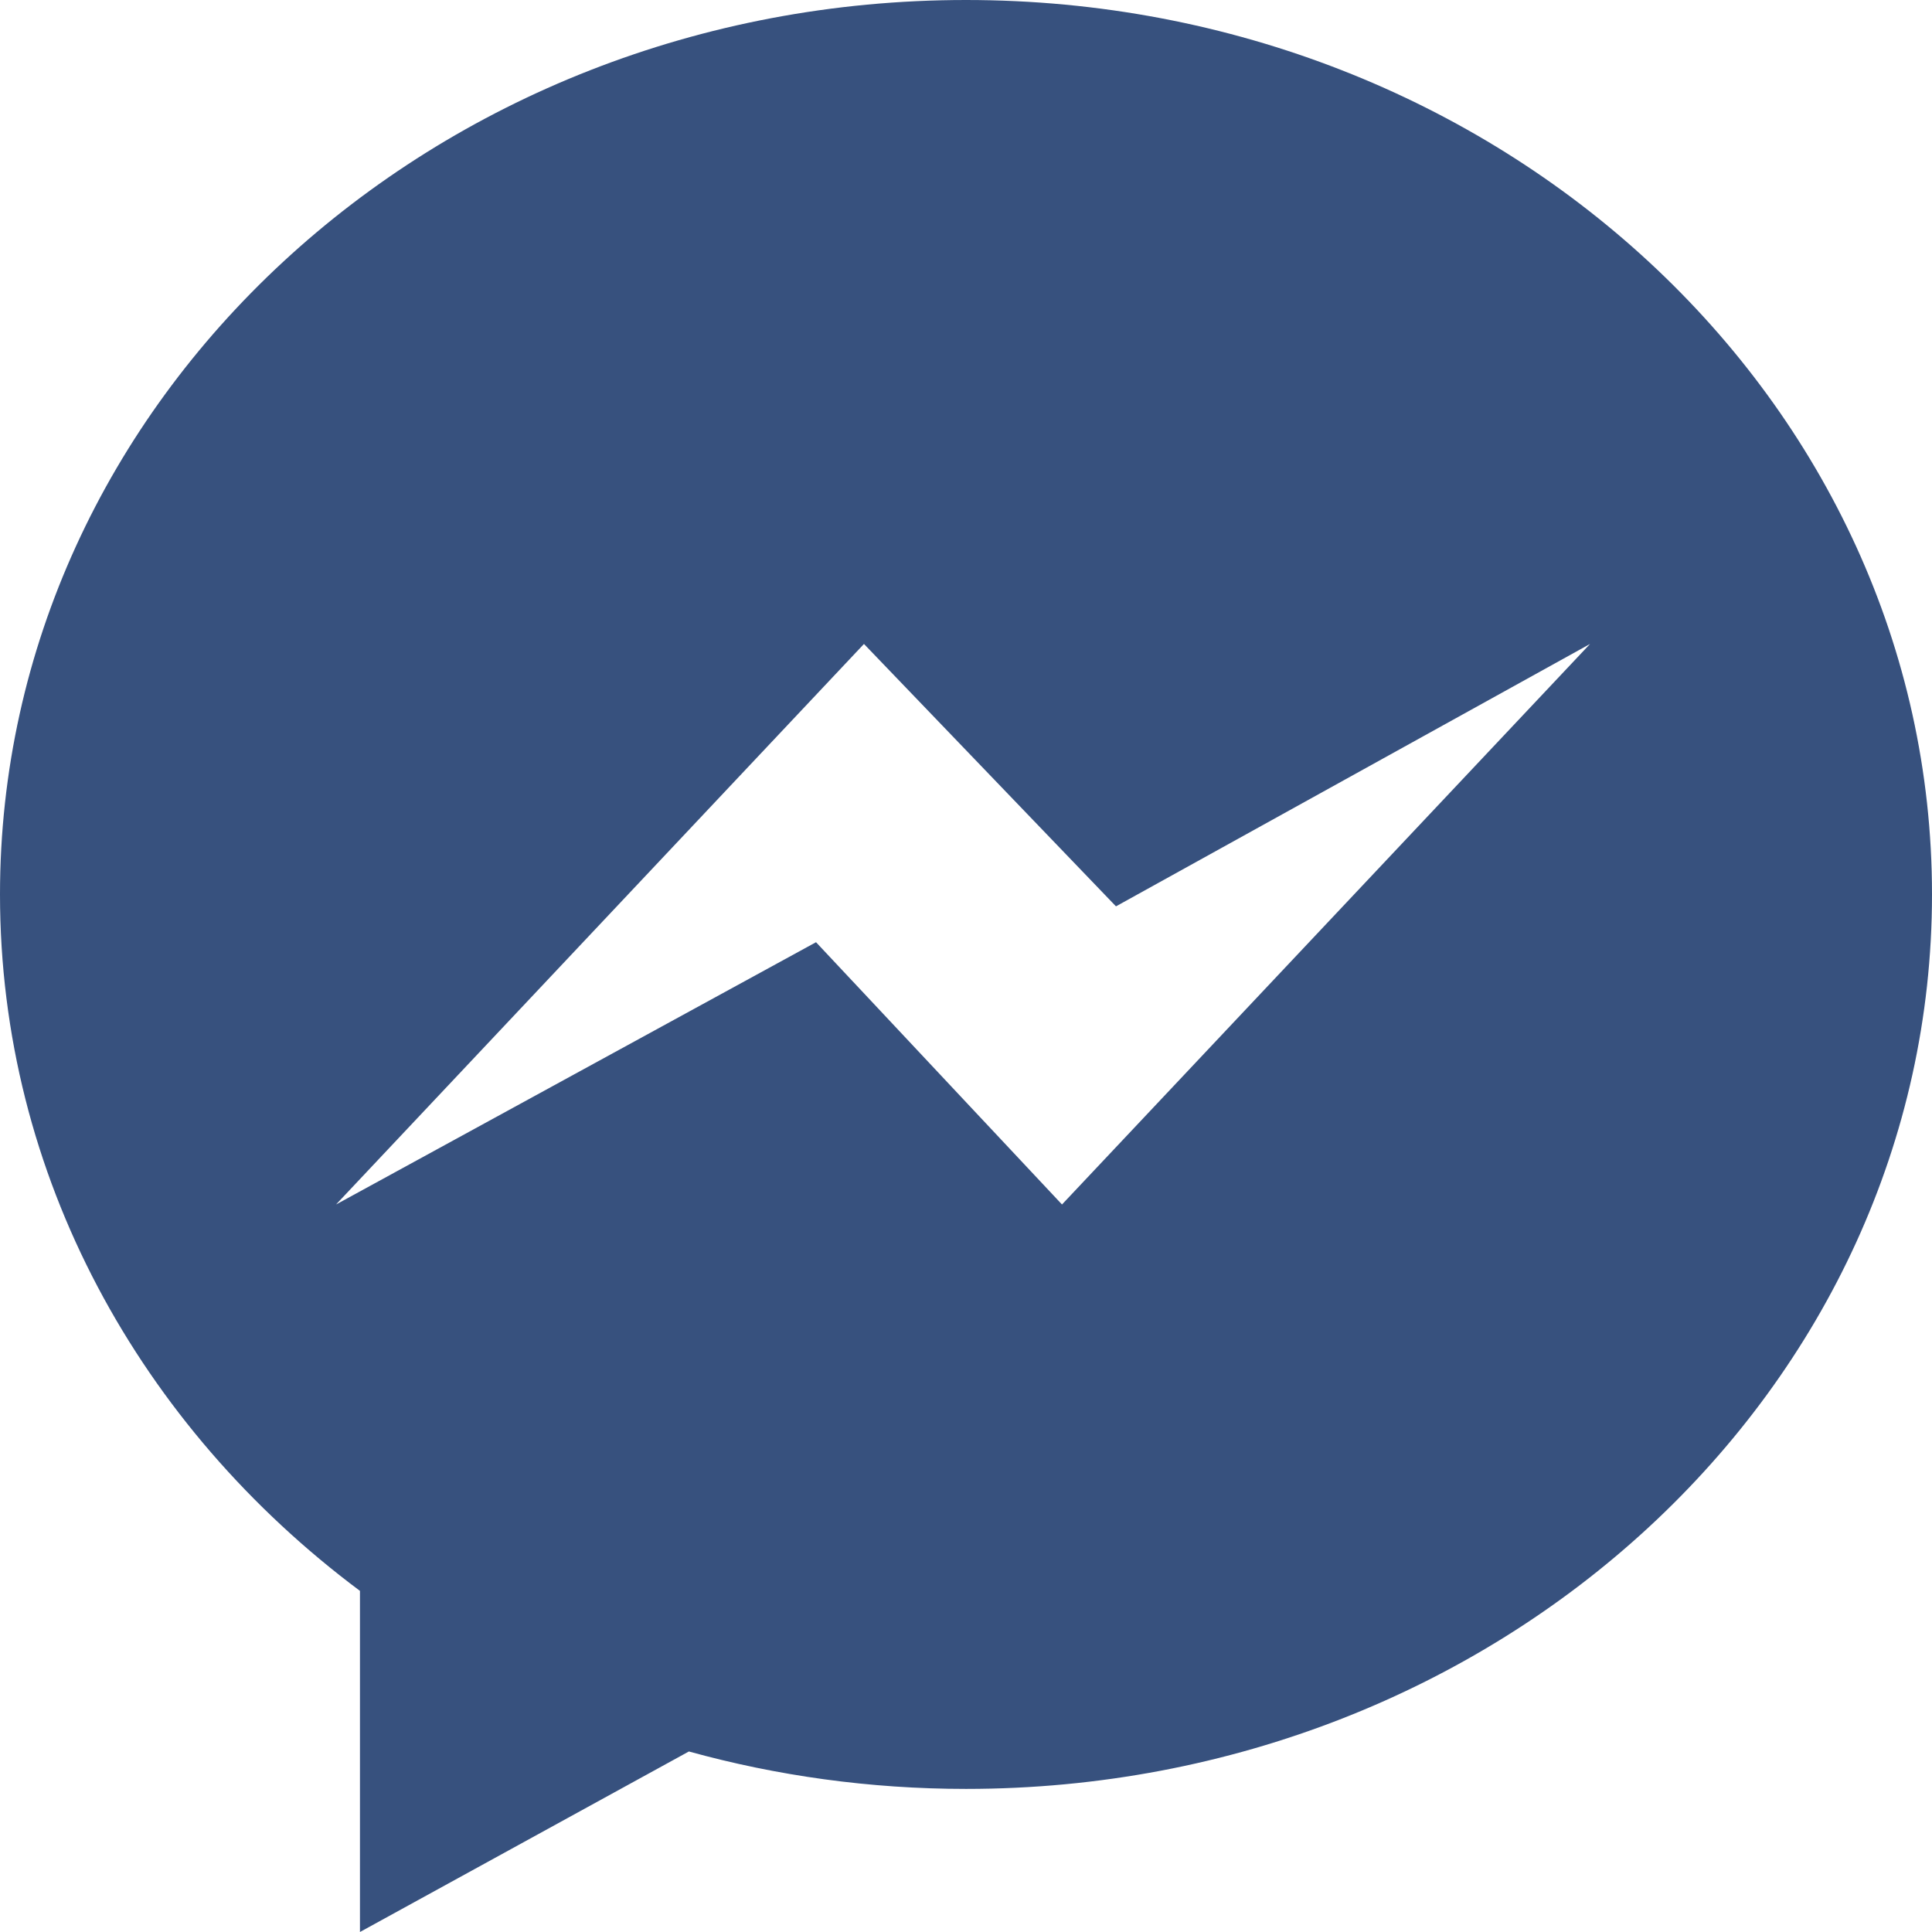
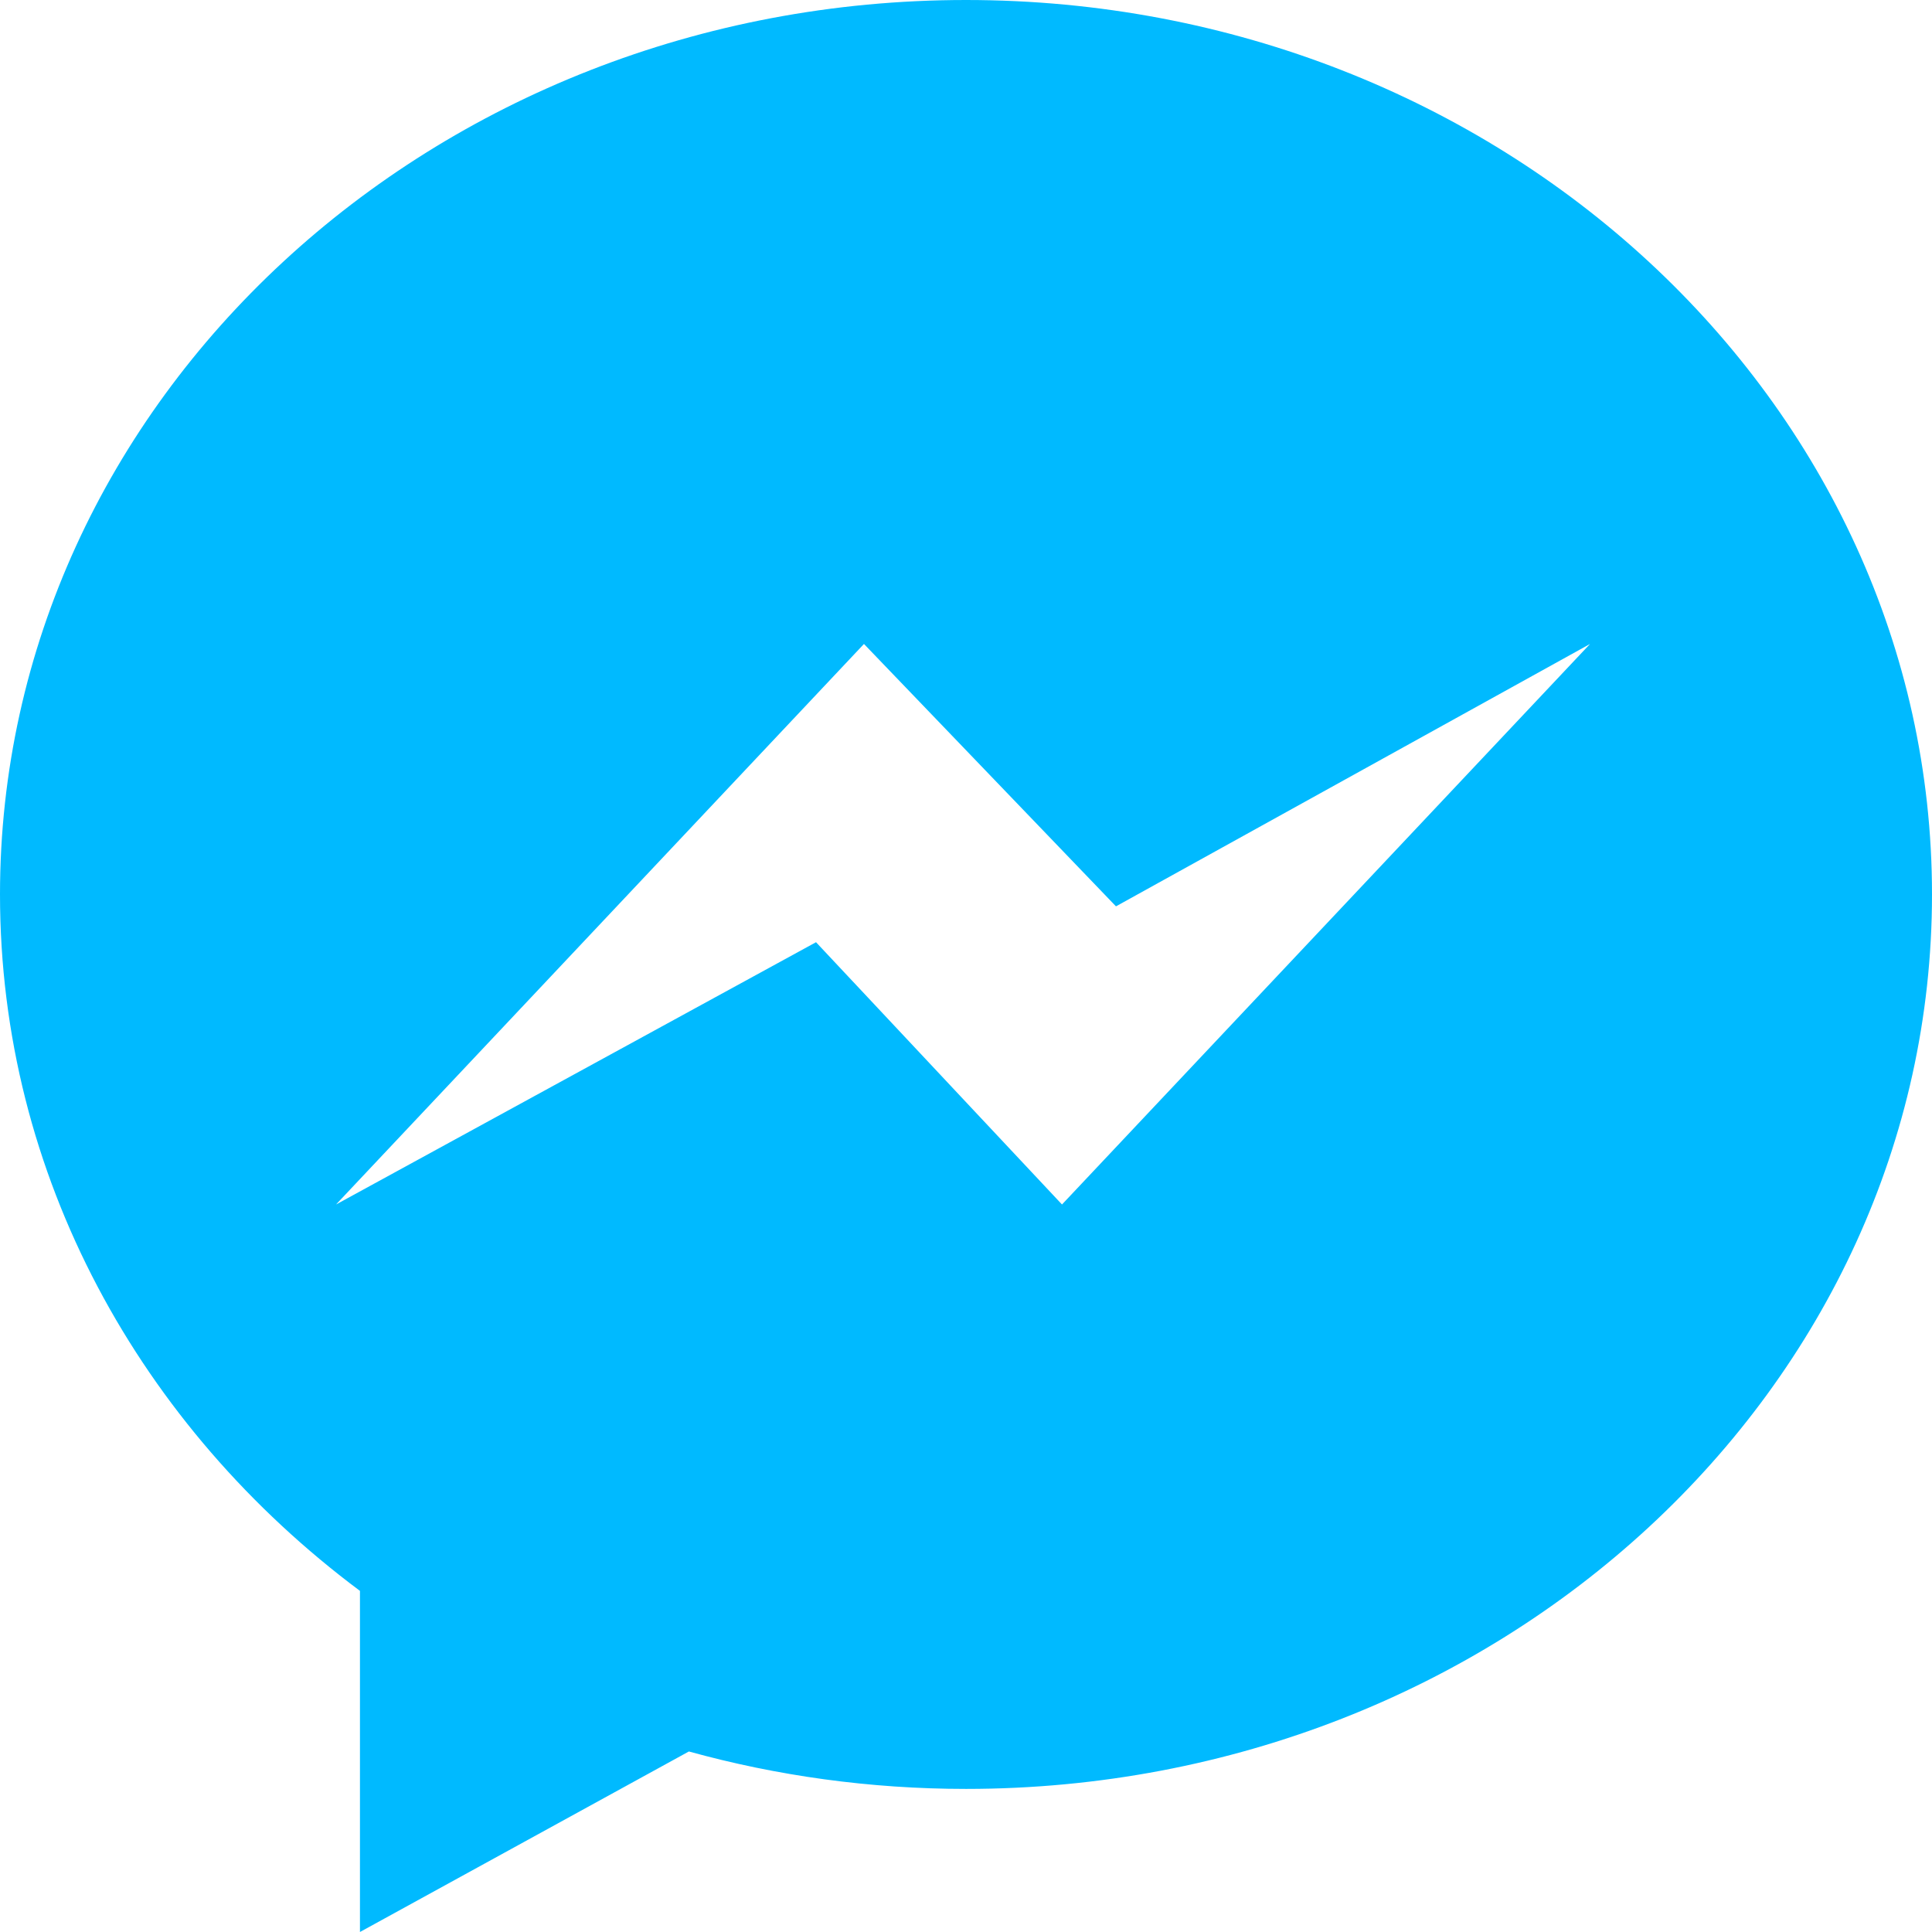
<svg xmlns="http://www.w3.org/2000/svg" width="16" height="16" viewBox="0 0 16 16" fill="none">
-   <path fill-rule="evenodd" clip-rule="evenodd" d="M8 0C3.582 0 0 3.317 0 7.407C0 9.739 1.163 11.818 2.981 13.175V16L5.705 14.505C6.432 14.706 7.203 14.815 8 14.815C12.418 14.815 16 11.499 16 7.407C16 3.317 12.418 0 8 0V0ZM8.795 9.975L6.758 7.803L2.783 9.975L7.155 5.333L9.242 7.506L13.168 5.333L8.795 9.975Z" fill="#37517E" />
+   <path fill-rule="evenodd" clip-rule="evenodd" d="M8 0C3.582 0 0 3.317 0 7.407C0 9.739 1.163 11.818 2.981 13.175V16L5.705 14.505C6.432 14.706 7.203 14.815 8 14.815C12.418 14.815 16 11.499 16 7.407C16 3.317 12.418 0 8 0V0ZM8.795 9.975L6.758 7.803L2.783 9.975L7.155 5.333L9.242 7.506L13.168 5.333L8.795 9.975V9.975Z" fill="#00BAFF" />
</svg>
